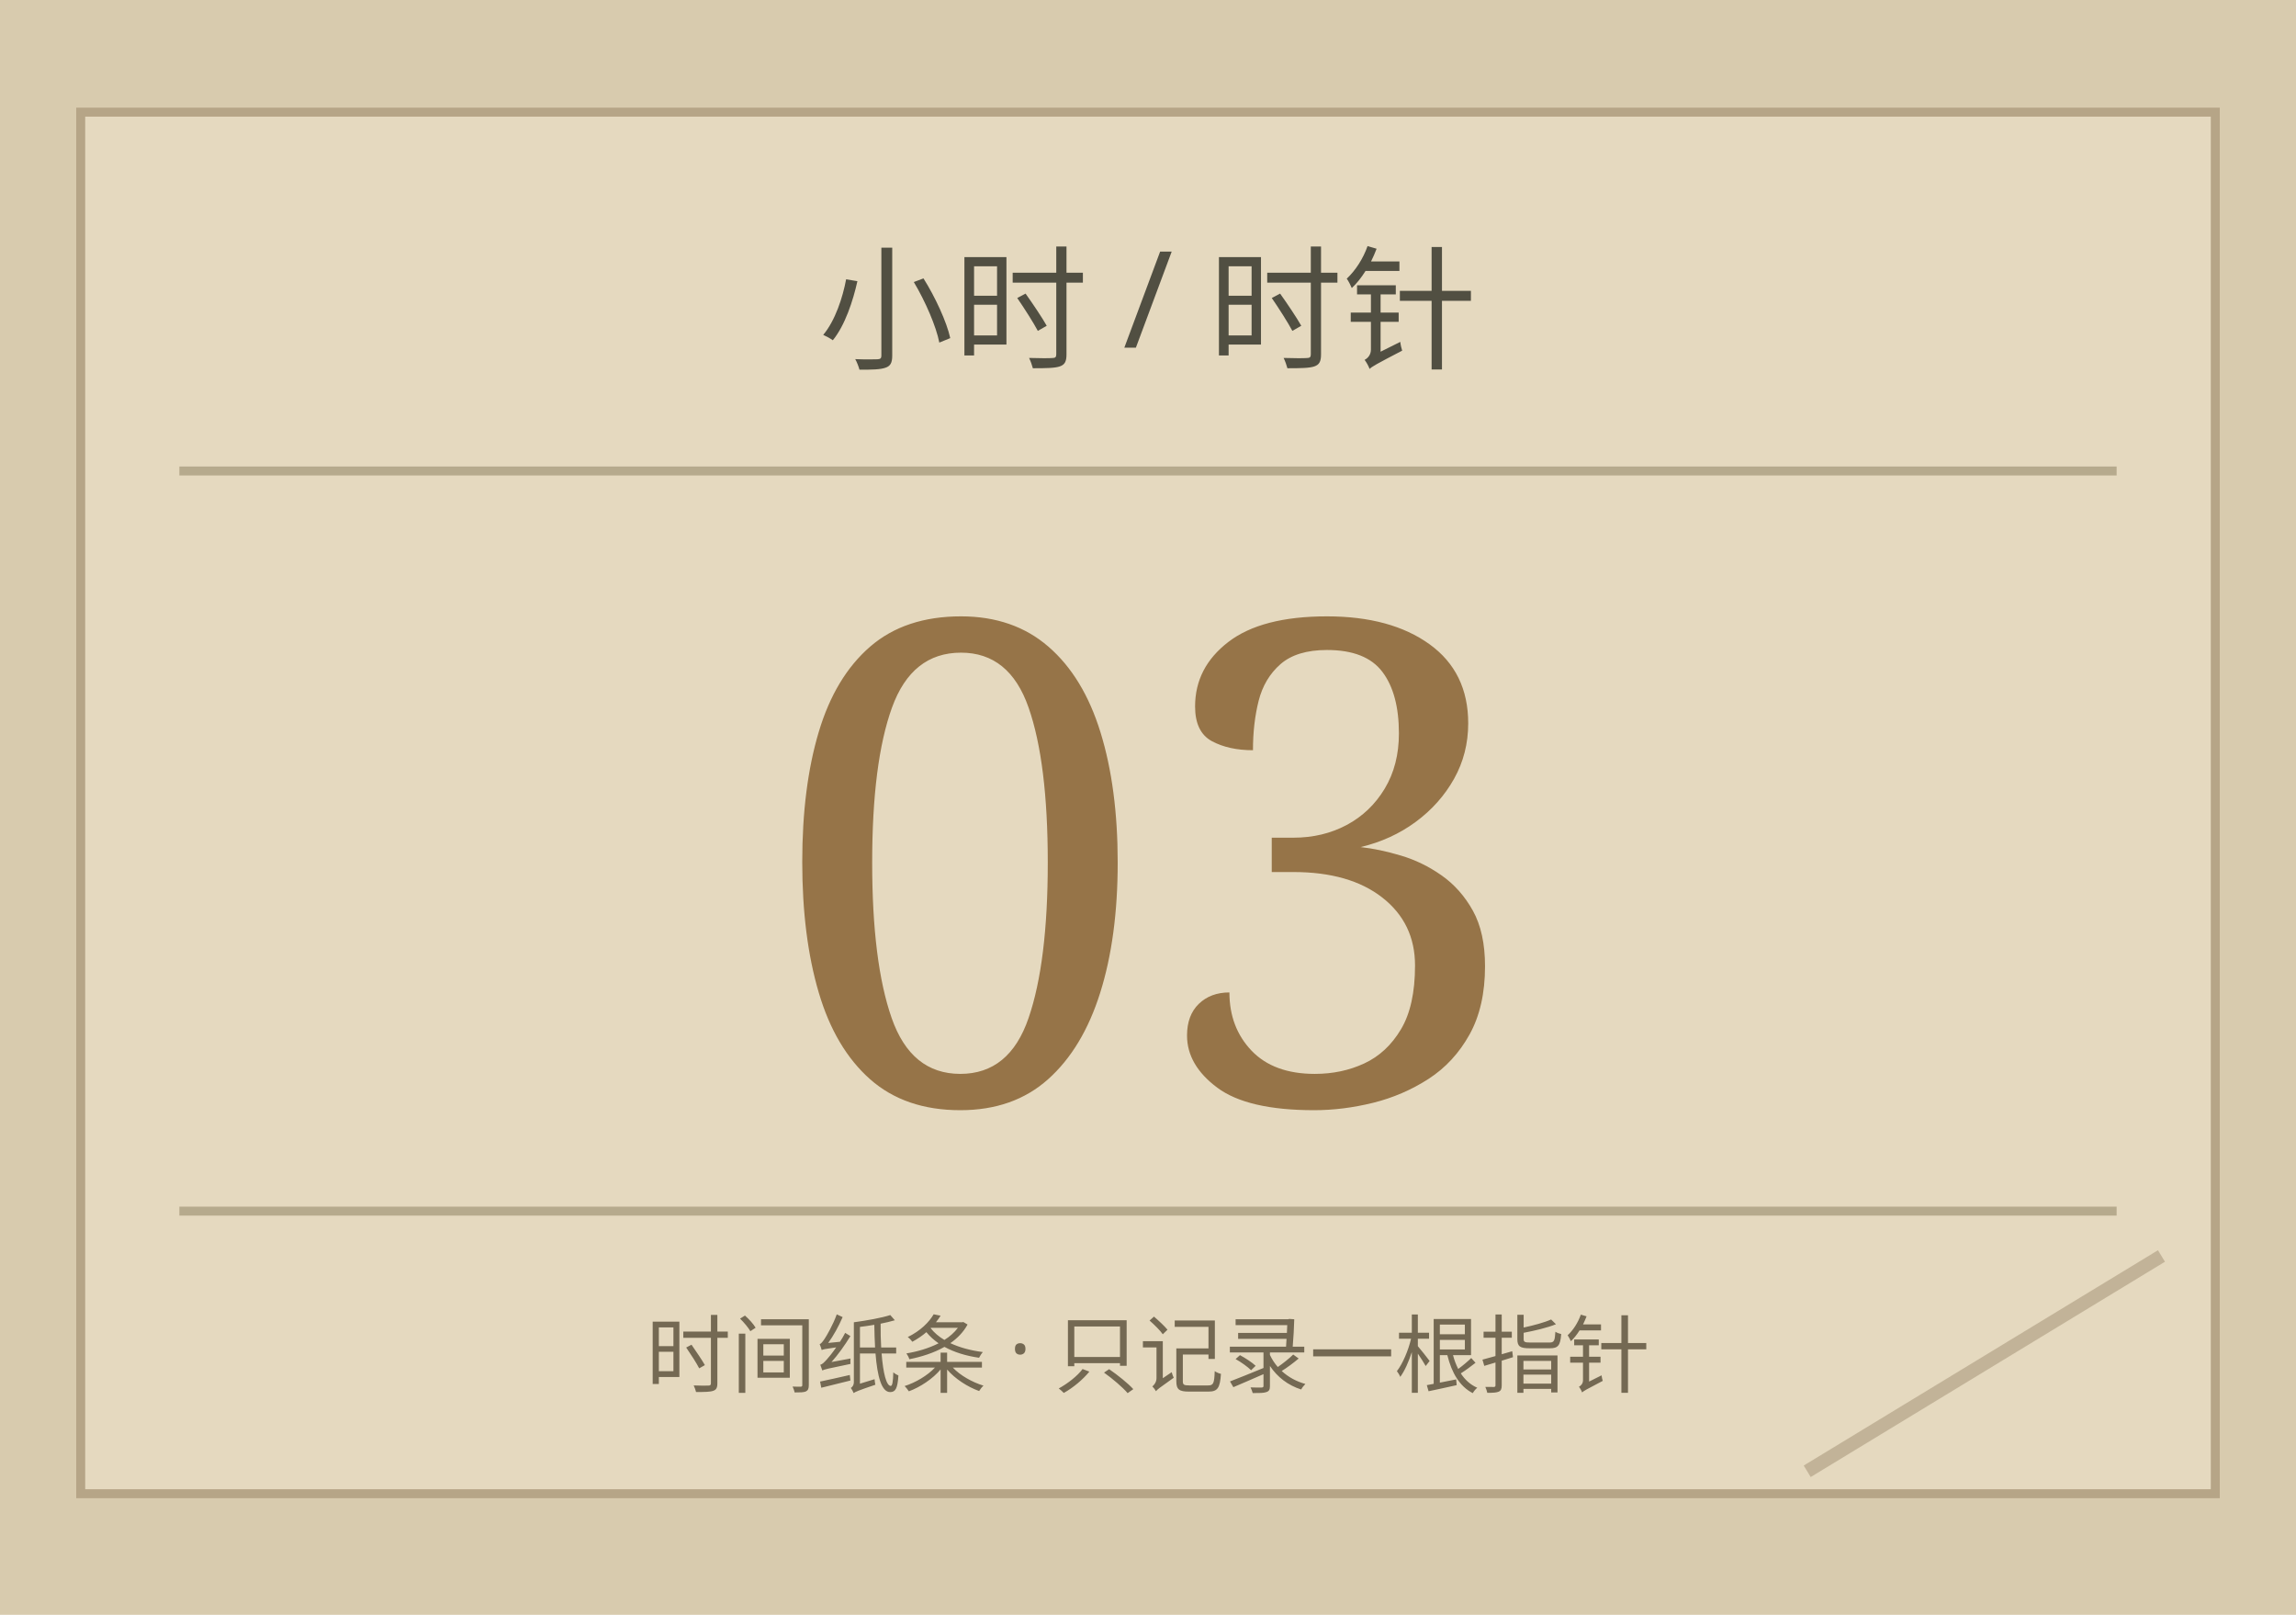
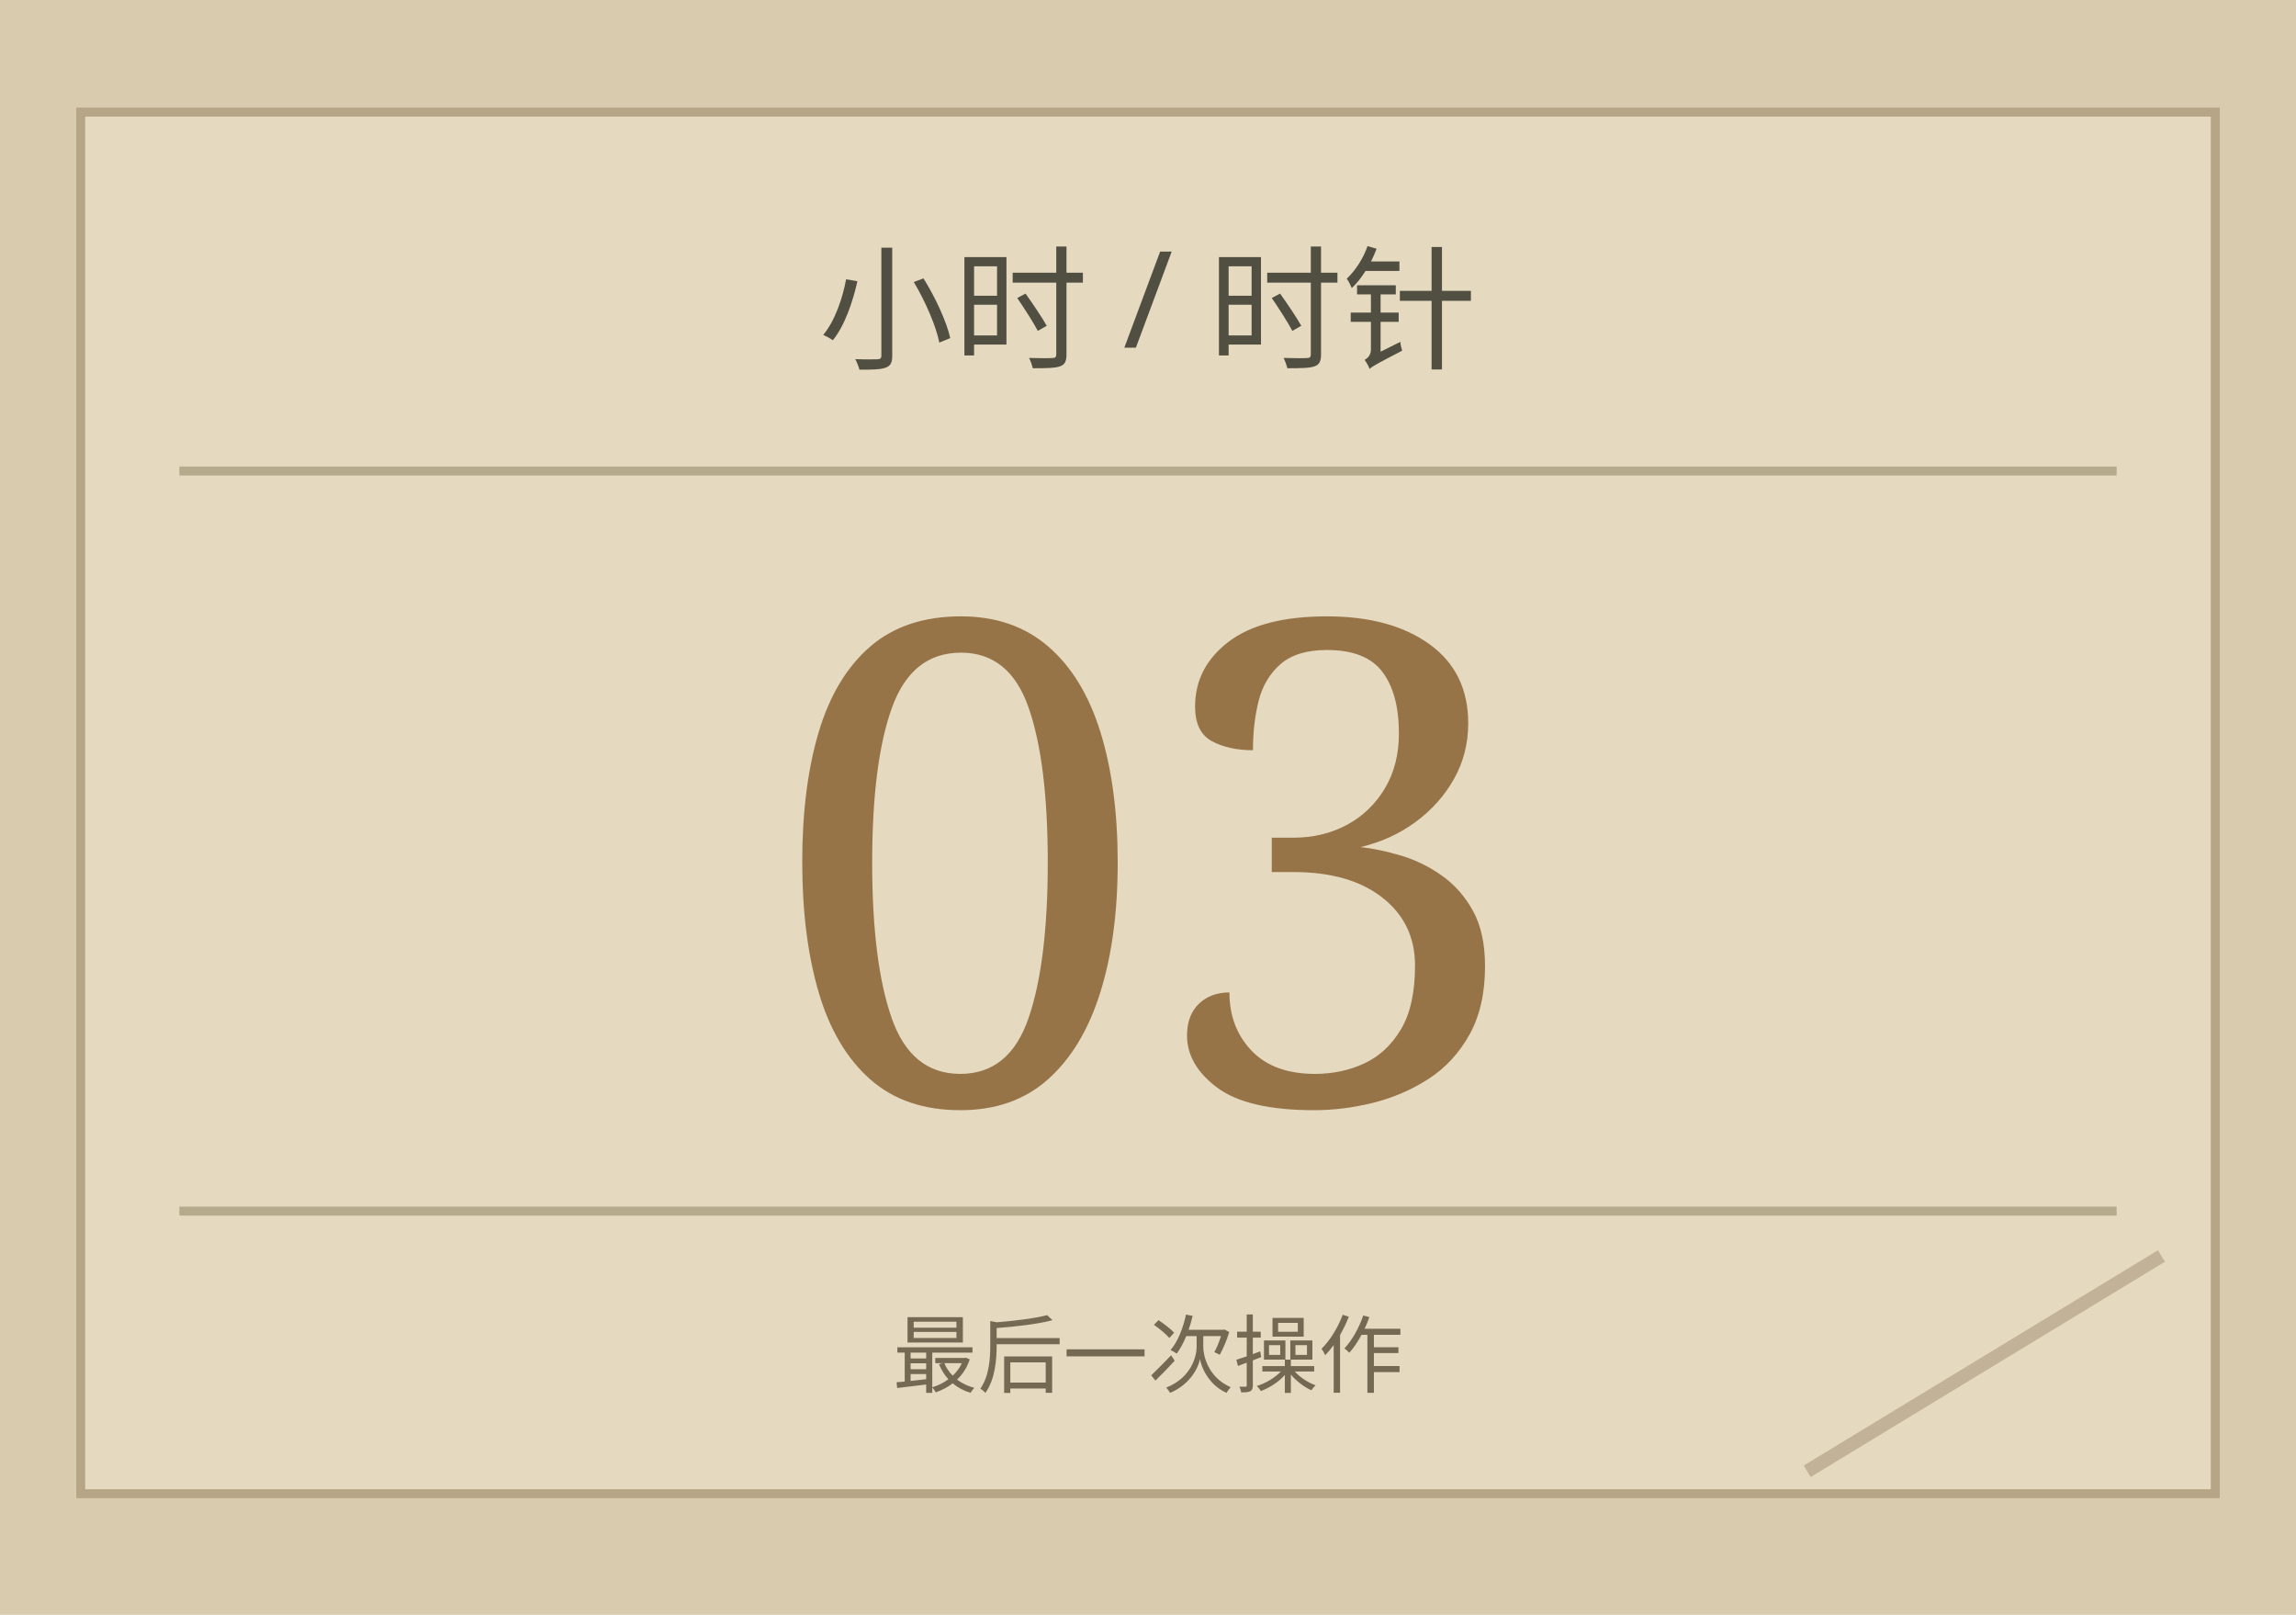
<svg xmlns="http://www.w3.org/2000/svg" width="512" height="360" viewBox="0 0 512 360">
  <rect width="512" height="360" fill="#d8cbae" />
  <path d="M18 25H494V333H18Z" fill="#e5d9bf" stroke="#b6a587" stroke-width="2" />
  <path d="M40 105H472M40 270H472" stroke="#b6aa8d" stroke-width="2" />
  <text x="256" y="80" font-family="Microsoft YaHei, sans-serif" font-size="30" text-anchor="middle" fill="#514f42">小时 / 时针</text>
  <text x="256" y="246" font-family="Georgia,serif" font-size="150" text-anchor="middle" fill="#967448">03</text>
-   <text x="256" y="309" font-family="Microsoft YaHei, sans-serif" font-size="19" text-anchor="middle" fill="#746953">时间纸条 · 只记录一根指针</text>
+   <text x="256" y="309" font-family="Microsoft YaHei, sans-serif" font-size="19" text-anchor="middle" fill="#746953">最后一次操作</text>
  <path d="M403 328L482 280" stroke="#c2b398" stroke-width="3" />
</svg>
